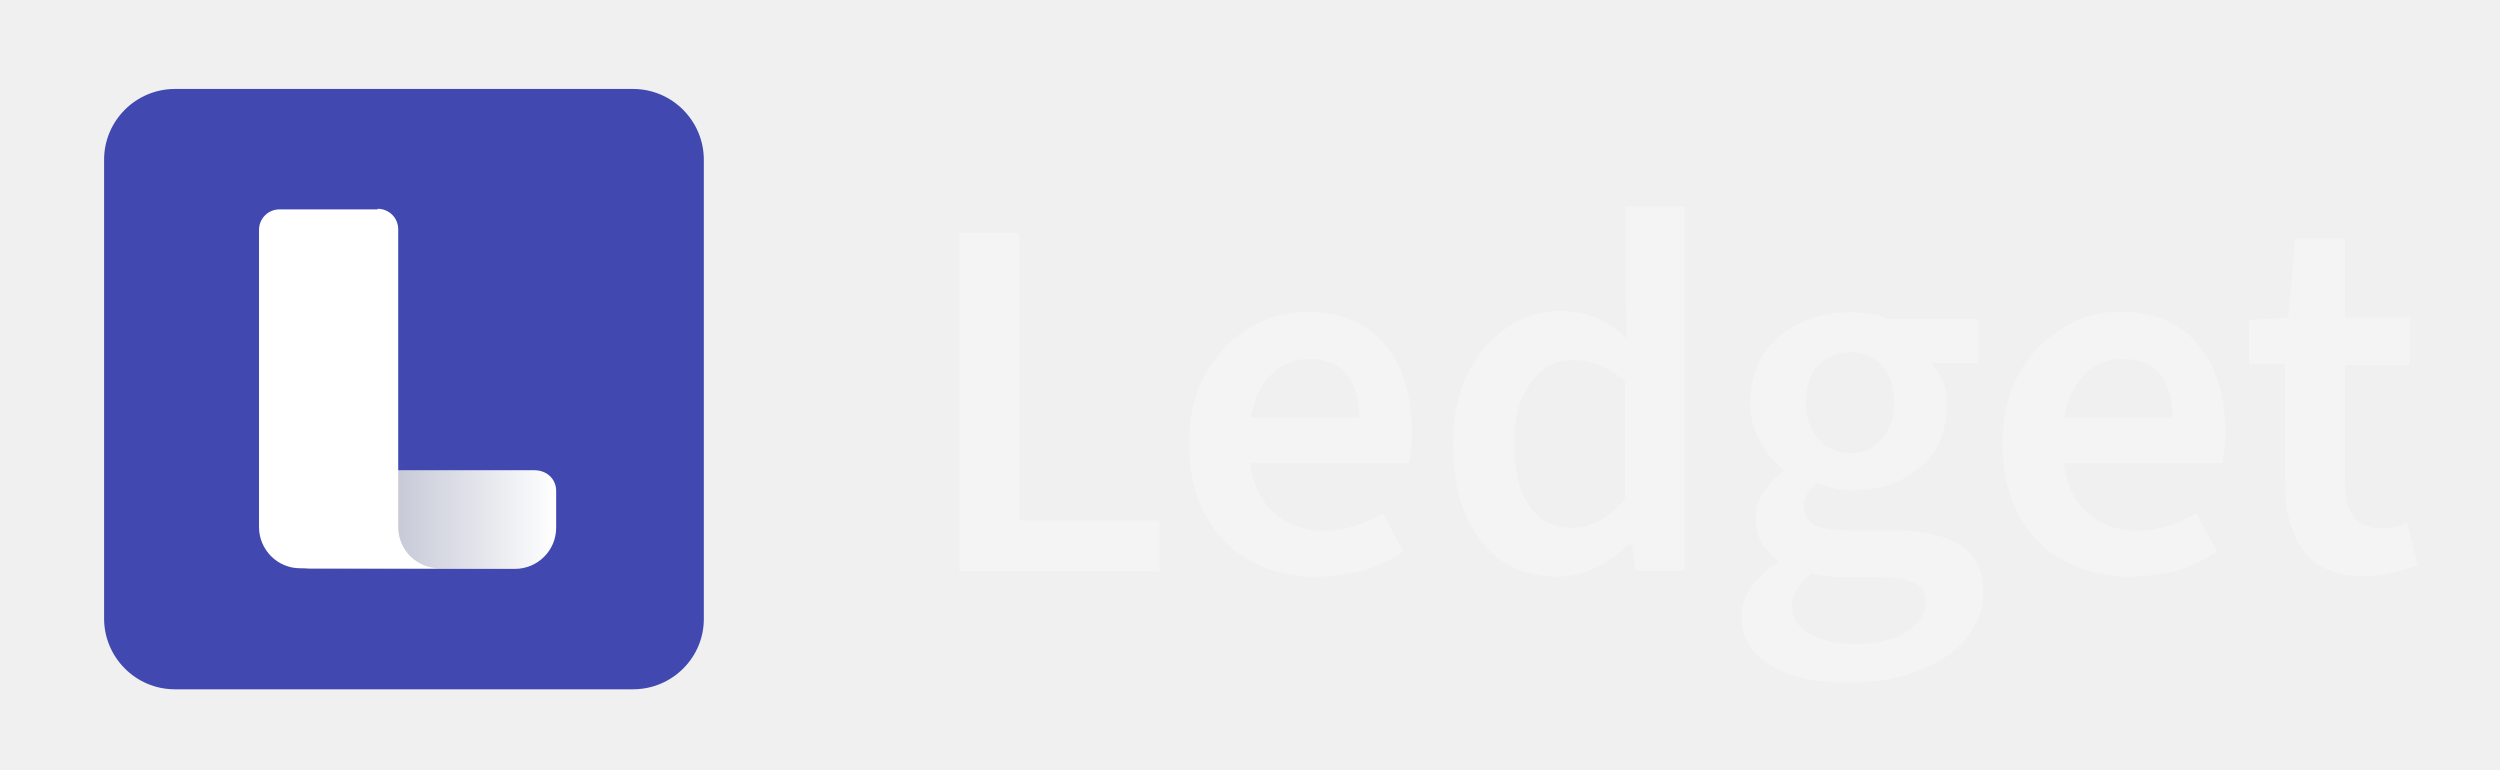
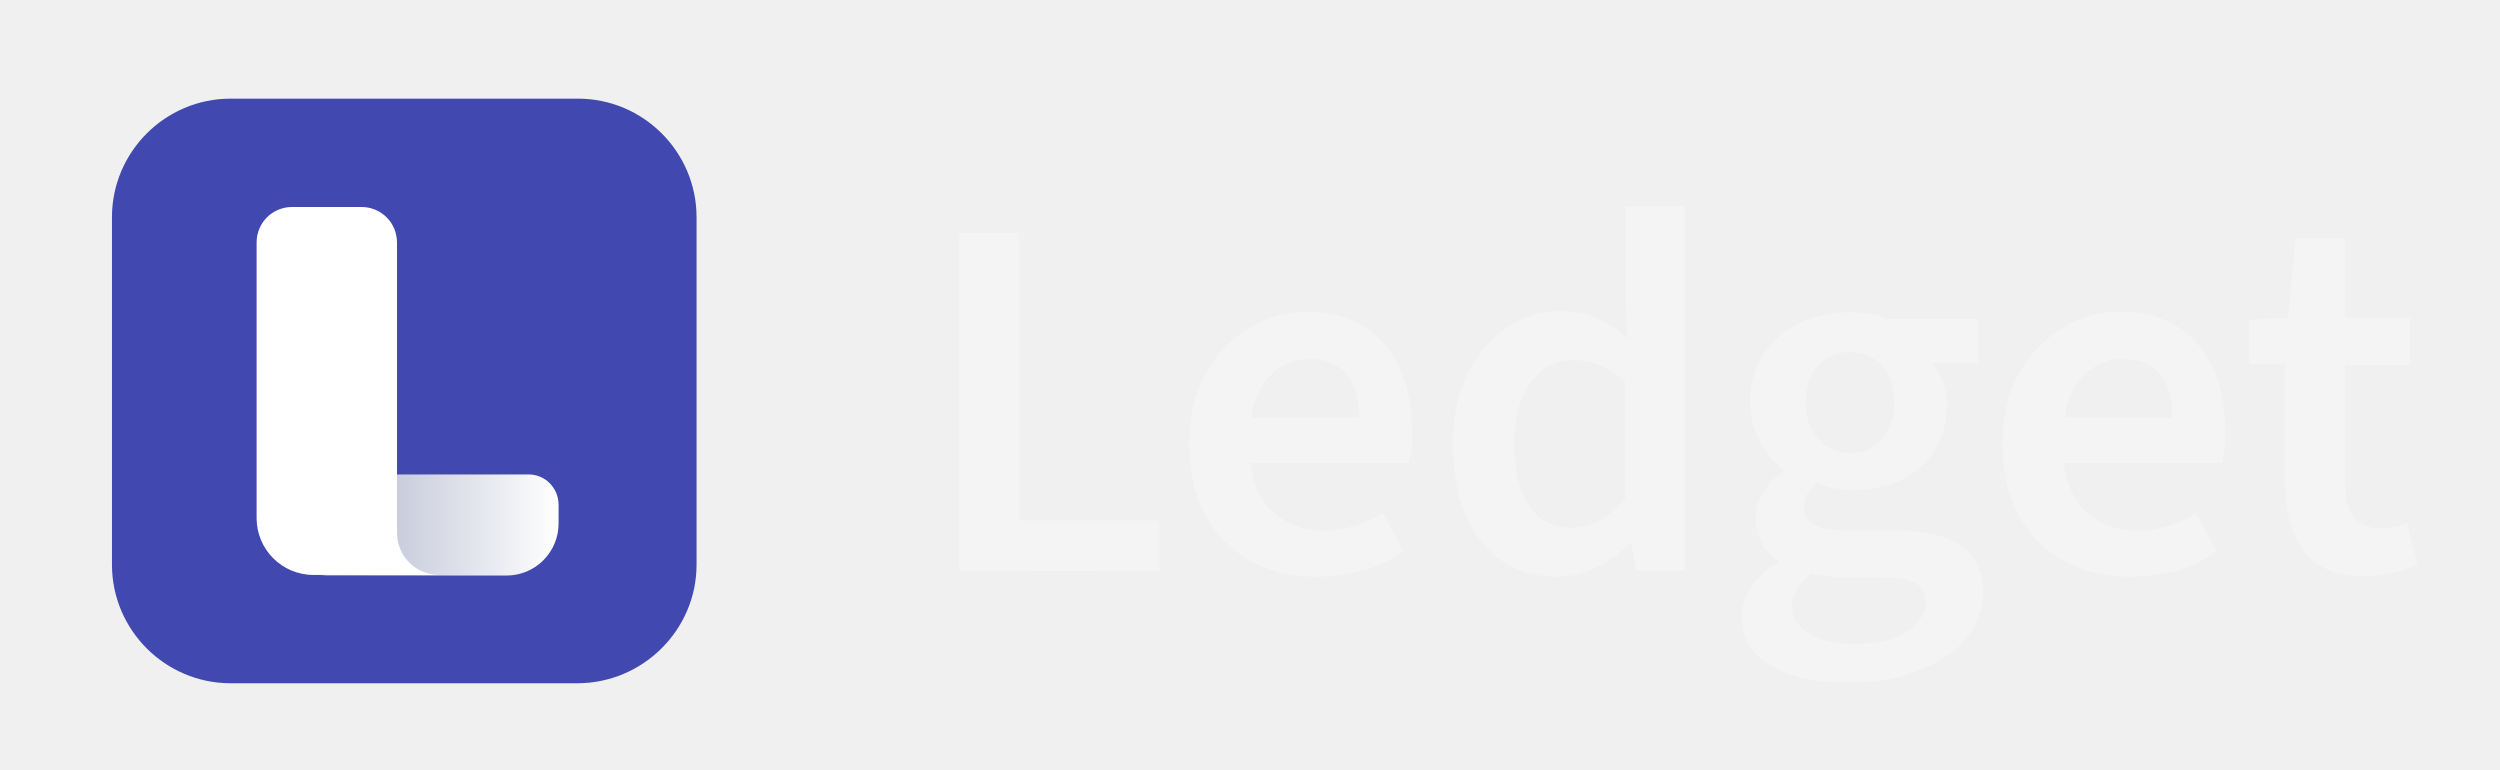
<svg xmlns="http://www.w3.org/2000/svg" version="1.1" id="Layer_1" x="0px" y="0px" viewBox="0 0 413.1 127.2" style="enable-background:new 0 0 413.1 127.2;" xml:space="preserve">
  <style type="text/css">
	.st0{fill:#F4F4F4;}
	.st1{fill:#4149B0;}
	.st2{fill:url(#SVGID_1_);}
- 	.st3{fill:#FFFFFF;}
+ 	.st3{fill:#FFFFFF;enable-background:new    ;}
</style>
  <g>
    <g>
-       <path class="st0" d="M158.5,94.3V38.5h9.9V86h23.2v8.4H158.5z" />
-       <path class="st0" d="M217.3,95.3c-3.9,0-7.5-0.9-10.6-2.6c-3.2-1.7-5.6-4.2-7.5-7.5c-1.8-3.3-2.7-7.2-2.7-11.9    c0-4.5,0.9-8.5,2.8-11.7c1.9-3.3,4.3-5.8,7.3-7.5c3-1.8,6.1-2.6,9.4-2.6c3.8,0,7,0.9,9.6,2.6c2.6,1.7,4.5,4.1,5.8,7    c1.3,3,1.9,6.4,1.9,10.3c0,0.9,0,1.8-0.1,2.6c-0.1,0.9-0.2,1.7-0.4,2.5h-28.8v-7.5h20.6c0-3-0.7-5.4-2-7.1    c-1.4-1.7-3.5-2.6-6.3-2.6c-1.6,0-3.1,0.4-4.6,1.3c-1.5,0.9-2.8,2.3-3.8,4.4c-1,2-1.5,4.9-1.5,8.5c0,3.3,0.6,6,1.7,8.1    c1.1,2.1,2.6,3.6,4.5,4.6c1.9,1,3.9,1.5,6.1,1.5c1.8,0,3.5-0.3,5.2-0.8c1.6-0.5,3.1-1.2,4.6-2.1l3.4,6.3c-1.9,1.4-4.1,2.4-6.6,3.2    C222.6,94.9,220,95.3,217.3,95.3z" />
-       <path class="st0" d="M257.3,95.3c-5.2,0-9.4-1.9-12.5-5.8c-3.1-3.9-4.7-9.2-4.7-16.1c0-4.5,0.8-8.5,2.5-11.8    c1.7-3.3,3.9-5.8,6.6-7.6c2.7-1.8,5.6-2.6,8.7-2.6c2.4,0,4.4,0.4,6.1,1.2c1.7,0.8,3.3,1.9,4.9,3.4l-0.3-6.7V34.1h9.8v60.2h-8.1    l-0.7-4.5h-0.3c-1.5,1.5-3.3,2.8-5.4,3.9C261.7,94.8,259.5,95.3,257.3,95.3z M259.7,87.2c1.6,0,3.2-0.4,4.6-1.2    c1.4-0.8,2.8-1.9,4.2-3.5V63c-1.4-1.3-2.8-2.2-4.3-2.7c-1.4-0.5-2.8-0.8-4.3-0.8c-1.8,0-3.5,0.5-4.9,1.6c-1.4,1.1-2.6,2.6-3.5,4.7    c-0.9,2-1.3,4.5-1.3,7.5c0,4.5,0.8,7.9,2.5,10.3C254.3,86,256.6,87.2,259.7,87.2z" />
-       <path class="st0" d="M305.3,112.8c-3.4,0-6.3-0.4-9-1.2c-2.6-0.8-4.7-2-6.2-3.6c-1.5-1.6-2.3-3.7-2.3-6.1c0-1.8,0.5-3.4,1.6-4.9    c1.1-1.5,2.5-2.9,4.4-4.1v-0.3c-1-0.7-1.9-1.6-2.6-2.7c-0.7-1.1-1.1-2.6-1.1-4.3c0-1.6,0.5-3.1,1.4-4.4c0.9-1.4,2-2.5,3.2-3.3    v-0.3c-1.4-1.1-2.7-2.6-3.8-4.5c-1.1-1.9-1.7-4.1-1.7-6.6c0-3.2,0.8-5.9,2.3-8.1c1.5-2.2,3.6-4,6.1-5.1c2.5-1.2,5.2-1.7,8.2-1.7    c1.1,0,2.2,0.1,3.3,0.3c1.1,0.2,2,0.4,2.8,0.8h15v7.3h-7.8V60c0.8,0.9,1.4,1.8,1.9,2.9c0.5,1.1,0.7,2.4,0.7,3.9    c0,3.1-0.7,5.7-2.1,7.8c-1.4,2.1-3.3,3.7-5.7,4.8c-2.4,1.1-5.1,1.6-8,1.6c-0.9,0-1.8-0.1-2.8-0.3c-1-0.2-1.9-0.5-2.9-0.9    c-0.6,0.6-1.1,1.1-1.5,1.7c-0.4,0.6-0.6,1.3-0.6,2.3c0,1.2,0.5,2.1,1.5,2.8c1,0.7,2.8,1,5.3,1h7.4c5.1,0,8.9,0.8,11.5,2.4    c2.6,1.6,3.9,4.2,3.9,7.9c0,2.7-0.9,5.2-2.7,7.5c-1.8,2.2-4.4,4-7.8,5.3C313.8,112.2,309.8,112.8,305.3,112.8z M306.8,106.4    c2.2,0,4.2-0.3,5.9-0.9c1.7-0.6,3-1.4,4-2.5c1-1.1,1.5-2.2,1.5-3.4c0-1.7-0.6-2.8-1.9-3.3c-1.3-0.6-3.1-0.9-5.5-0.9H305    c-1.1,0-2.2-0.1-3.1-0.2c-0.9-0.1-1.8-0.3-2.6-0.4c-1.1,0.9-1.9,1.7-2.4,2.6c-0.5,0.9-0.8,1.9-0.8,2.9c0,1.9,1,3.3,2.9,4.4    C300.9,105.9,303.5,106.4,306.8,106.4z M305.8,74.9c1.3,0,2.5-0.3,3.6-1c1.1-0.7,2-1.6,2.6-2.9c0.7-1.3,1-2.8,1-4.6    c0-2.7-0.7-4.7-2.1-6.1c-1.4-1.4-3.1-2.1-5.2-2.1c-2,0-3.8,0.7-5.2,2.1c-1.4,1.4-2.1,3.5-2.1,6.1c0,1.8,0.3,3.3,1,4.6    c0.7,1.3,1.6,2.2,2.6,2.9C303.2,74.5,304.4,74.9,305.8,74.9z" />
-       <path class="st0" d="M351.7,95.3c-3.9,0-7.5-0.9-10.6-2.6c-3.2-1.7-5.6-4.2-7.5-7.5c-1.8-3.3-2.7-7.2-2.7-11.9    c0-4.5,0.9-8.5,2.8-11.7c1.9-3.3,4.3-5.8,7.3-7.5c3-1.8,6.1-2.6,9.4-2.6c3.8,0,7,0.9,9.6,2.6c2.6,1.7,4.5,4.1,5.8,7    c1.3,3,1.9,6.4,1.9,10.3c0,0.9,0,1.8-0.1,2.6c-0.1,0.9-0.2,1.7-0.4,2.5h-28.8v-7.5h20.6c0-3-0.7-5.4-2-7.1    c-1.4-1.7-3.5-2.6-6.3-2.6c-1.6,0-3.1,0.4-4.6,1.3c-1.5,0.9-2.8,2.3-3.8,4.4c-1,2-1.5,4.9-1.5,8.5c0,3.3,0.6,6,1.7,8.1    c1.1,2.1,2.6,3.6,4.5,4.6c1.9,1,3.9,1.5,6.1,1.5c1.8,0,3.5-0.3,5.2-0.8s3.1-1.2,4.6-2.1l3.4,6.3c-1.9,1.4-4.1,2.4-6.6,3.2    C356.9,94.9,354.4,95.3,351.7,95.3z" />
-       <path class="st0" d="M390.9,95.2c-4.8,0-8.3-1.4-10.3-4.2c-2-2.8-3-6.5-3-11V60.2h-6v-7.3l6.5-0.4l1.2-13.1h8.2v13.1h10.7v7.8    h-10.7V80c0,2.4,0.5,4.3,1.5,5.5c1,1.2,2.4,1.8,4.4,1.8c0.7,0,1.5-0.1,2.2-0.2c0.7-0.1,1.4-0.3,2.1-0.7l1.8,6.9    c-1.1,0.5-2.4,0.9-3.8,1.3C394.1,95,392.6,95.2,390.9,95.2z" />
+       <path class="st0" d="M158.5,94.3V38.5h9.9V86h23.2v8.4L158.5,94.3L158.5,94.3z" />
+       <path class="st0" d="M217.3,95.3c-3.9,0-7.5-0.9-10.6-2.6c-3.2-1.7-5.6-4.2-7.5-7.5c-1.8-3.3-2.7-7.2-2.7-11.9    c0-4.5,0.9-8.5,2.8-11.7c1.9-3.3,4.3-5.8,7.3-7.5c3-1.8,6.1-2.6,9.4-2.6c3.8,0,7,0.9,9.6,2.6c2.6,1.7,4.5,4.1,5.8,7    c1.3,3,1.9,6.4,1.9,10.3c0,0.9,0,1.8-0.1,2.6c-0.1,0.9-0.2,1.7-0.4,2.5H204V69h20.6c0-3-0.7-5.4-2-7.1c-1.4-1.7-3.5-2.6-6.3-2.6    c-1.6,0-3.1,0.4-4.6,1.3c-1.5,0.9-2.8,2.3-3.8,4.4c-1,2-1.5,4.9-1.5,8.5c0,3.3,0.6,6,1.7,8.1c1.1,2.1,2.6,3.6,4.5,4.6    s3.9,1.5,6.1,1.5c1.8,0,3.5-0.3,5.2-0.8c1.6-0.5,3.1-1.2,4.6-2.1l3.4,6.3c-1.9,1.4-4.1,2.4-6.6,3.2    C222.6,94.9,220,95.3,217.3,95.3z" />
+       <path class="st0" d="M257.3,95.3c-5.2,0-9.4-1.9-12.5-5.8s-4.7-9.2-4.7-16.1c0-4.5,0.8-8.5,2.5-11.8s3.9-5.8,6.6-7.6    c2.7-1.8,5.6-2.6,8.7-2.6c2.4,0,4.4,0.4,6.1,1.2s3.3,1.9,4.9,3.4l-0.3-6.7V34.1h9.8v60.2h-8.1l-0.7-4.5h-0.3    c-1.5,1.5-3.3,2.8-5.4,3.9C261.7,94.8,259.5,95.3,257.3,95.3z M259.7,87.2c1.6,0,3.2-0.4,4.6-1.2c1.4-0.8,2.8-1.9,4.2-3.5V63    c-1.4-1.3-2.8-2.2-4.3-2.7c-1.4-0.5-2.8-0.8-4.3-0.8c-1.8,0-3.5,0.5-4.9,1.6s-2.6,2.6-3.5,4.7c-0.9,2-1.3,4.5-1.3,7.5    c0,4.5,0.8,7.9,2.5,10.3C254.3,86,256.6,87.2,259.7,87.2z" />
+       <path class="st0" d="M305.3,112.8c-3.4,0-6.3-0.4-9-1.2c-2.6-0.8-4.7-2-6.2-3.6s-2.3-3.7-2.3-6.1c0-1.8,0.5-3.4,1.6-4.9    s2.5-2.9,4.4-4.1v-0.3c-1-0.7-1.9-1.6-2.6-2.7s-1.1-2.6-1.1-4.3c0-1.6,0.5-3.1,1.4-4.4c0.9-1.4,2-2.5,3.2-3.3v-0.3    c-1.4-1.1-2.7-2.6-3.8-4.5c-1.1-1.9-1.7-4.1-1.7-6.6c0-3.2,0.8-5.9,2.3-8.1c1.5-2.2,3.6-4,6.1-5.1c2.5-1.2,5.2-1.7,8.2-1.7    c1.1,0,2.2,0.1,3.3,0.3c1.1,0.2,2,0.4,2.8,0.8h15V60h-7.8l0,0c0.8,0.9,1.4,1.8,1.9,2.9c0.5,1.1,0.7,2.4,0.7,3.9    c0,3.1-0.7,5.7-2.1,7.8c-1.4,2.1-3.3,3.7-5.7,4.8c-2.4,1.1-5.1,1.6-8,1.6c-0.9,0-1.8-0.1-2.8-0.3c-1-0.2-1.9-0.5-2.9-0.9    c-0.6,0.6-1.1,1.1-1.5,1.7s-0.6,1.3-0.6,2.3c0,1.2,0.5,2.1,1.5,2.8c1,0.7,2.8,1,5.3,1h7.4c5.1,0,8.9,0.8,11.5,2.4s3.9,4.2,3.9,7.9    c0,2.7-0.9,5.2-2.7,7.5c-1.8,2.2-4.4,4-7.8,5.3C313.8,112.2,309.8,112.8,305.3,112.8z M306.8,106.4c2.2,0,4.2-0.3,5.9-0.9    c1.7-0.6,3-1.4,4-2.5s1.5-2.2,1.5-3.4c0-1.7-0.6-2.8-1.9-3.3c-1.3-0.6-3.1-0.9-5.5-0.9H305c-1.1,0-2.2-0.1-3.1-0.2    s-1.8-0.3-2.6-0.4c-1.1,0.9-1.9,1.7-2.4,2.6s-0.8,1.9-0.8,2.9c0,1.9,1,3.3,2.9,4.4C300.9,105.9,303.5,106.4,306.8,106.4z     M305.8,74.9c1.3,0,2.5-0.3,3.6-1s2-1.6,2.6-2.9c0.7-1.3,1-2.8,1-4.6c0-2.7-0.7-4.7-2.1-6.1c-1.4-1.4-3.1-2.1-5.2-2.1    c-2,0-3.8,0.7-5.2,2.1c-1.4,1.4-2.1,3.5-2.1,6.1c0,1.8,0.3,3.3,1,4.6c0.7,1.3,1.6,2.2,2.6,2.9C303.2,74.5,304.4,74.9,305.8,74.9z" />
+       <path class="st0" d="M351.7,95.3c-3.9,0-7.5-0.9-10.6-2.6c-3.2-1.7-5.6-4.2-7.5-7.5c-1.8-3.3-2.7-7.2-2.7-11.9    c0-4.5,0.9-8.5,2.8-11.7c1.9-3.3,4.3-5.8,7.3-7.5c3-1.8,6.1-2.6,9.4-2.6c3.8,0,7,0.9,9.6,2.6c2.6,1.7,4.5,4.1,5.8,7    c1.3,3,1.9,6.4,1.9,10.3c0,0.9,0,1.8-0.1,2.6c-0.1,0.9-0.2,1.7-0.4,2.5h-28.8V69H359c0-3-0.7-5.4-2-7.1c-1.4-1.7-3.5-2.6-6.3-2.6    c-1.6,0-3.1,0.4-4.6,1.3c-1.5,0.9-2.8,2.3-3.8,4.4c-1,2-1.5,4.9-1.5,8.5c0,3.3,0.6,6,1.7,8.1s2.6,3.6,4.5,4.6s3.9,1.5,6.1,1.5    c1.8,0,3.5-0.3,5.2-0.8s3.1-1.2,4.6-2.1l3.4,6.3c-1.9,1.4-4.1,2.4-6.6,3.2C356.9,94.9,354.4,95.3,351.7,95.3z" />
+       <path class="st0" d="M390.9,95.2c-4.8,0-8.3-1.4-10.3-4.2c-2-2.8-3-6.5-3-11V60.2h-6v-7.3l6.5-0.4l1.2-13.1h8.2v13.1h10.7v7.8    h-10.7V80c0,2.4,0.5,4.3,1.5,5.5s2.4,1.8,4.4,1.8c0.7,0,1.5-0.1,2.2-0.2s1.4-0.3,2.1-0.7l1.8,6.9c-1.1,0.5-2.4,0.9-3.8,1.3    C394.1,95,392.6,95.2,390.9,95.2z" />
    </g>
  </g>
-   <path class="st1" d="M104.6,113.9H28.9c-6.5,0-11.7-5.3-11.7-11.7V26.4c0-6.5,5.3-11.7,11.7-11.7h75.7c6.5,0,11.7,5.3,11.7,11.7  v75.7C116.4,108.6,111.1,113.9,104.6,113.9L104.6,113.9z" />
  <g>
-     <linearGradient id="SVGID_1_" gradientUnits="userSpaceOnUse" x1="49.74" y1="509.84" x2="91.916" y2="509.84" gradientTransform="matrix(1 0 0 1 0 -424)">
-       <stop offset="1.276376e-03" style="stop-color:#A5A9BF" />
-       <stop offset="1" style="stop-color:#FFFFFF" />
-     </linearGradient>
-     <path class="st2" d="M91.9,81.1v6.1c0,3.8-3.1,6.8-6.8,6.8H49.7c3.8,0,6.8-3.1,6.8-6.8v-6.1c0-1.9,1.5-3.4,3.4-3.4h28.4   C90.4,77.7,91.9,79.2,91.9,81.1L91.9,81.1z" />
-     <path class="st3" d="M62.4,34.5c1.9,0,3.4,1.5,3.4,3.4v49.2c0,3.8,3.1,6.8,6.8,6.8h-23c-3.8,0-6.8-3.1-6.8-6.8V38   c0-1.9,1.5-3.4,3.4-3.4H62.4L62.4,34.5z" />
+     <path class="st1" d="M95.4,112.9H38.1c-10.8,0-19.6-8.8-19.6-19.6V35.9c0-10.8,8.8-19.6,19.6-19.6h57.4c10.8,0,19.6,8.8,19.6,19.6   v57.4C115.1,104.1,106.2,112.9,95.4,112.9z" />
+     <g>
+       <linearGradient id="SVGID_1_" gradientUnits="userSpaceOnUse" x1="52.774" y1="86.654" x2="92.292" y2="86.654">
+         <stop offset="0" style="stop-color:#B0B5CC" />
+         <stop offset="1" style="stop-color:#FFFFFF" />
+       </linearGradient>
+       <path class="st2" d="M92.3,83.4v3.1c0,4.7-3.8,8.6-8.6,8.6H72.5H52.8c3.9,0,3.6-3.1,3.6-7v-4.6c0-2.8,2.3-5.1,5.1-5.1h25.7    C90,78.3,92.3,80.6,92.3,83.4z" />
+       <path class="st3" d="M59.7,34.2c3.3,0,5.9,2.6,5.9,5.9V88c0,3.9,3.1,7,7,7H51.8c-5.2,0-9.4-4.2-9.4-9.4V40.1    c0-3.3,2.6-5.9,5.9-5.9H59.7z" />
+     </g>
  </g>
</svg>
